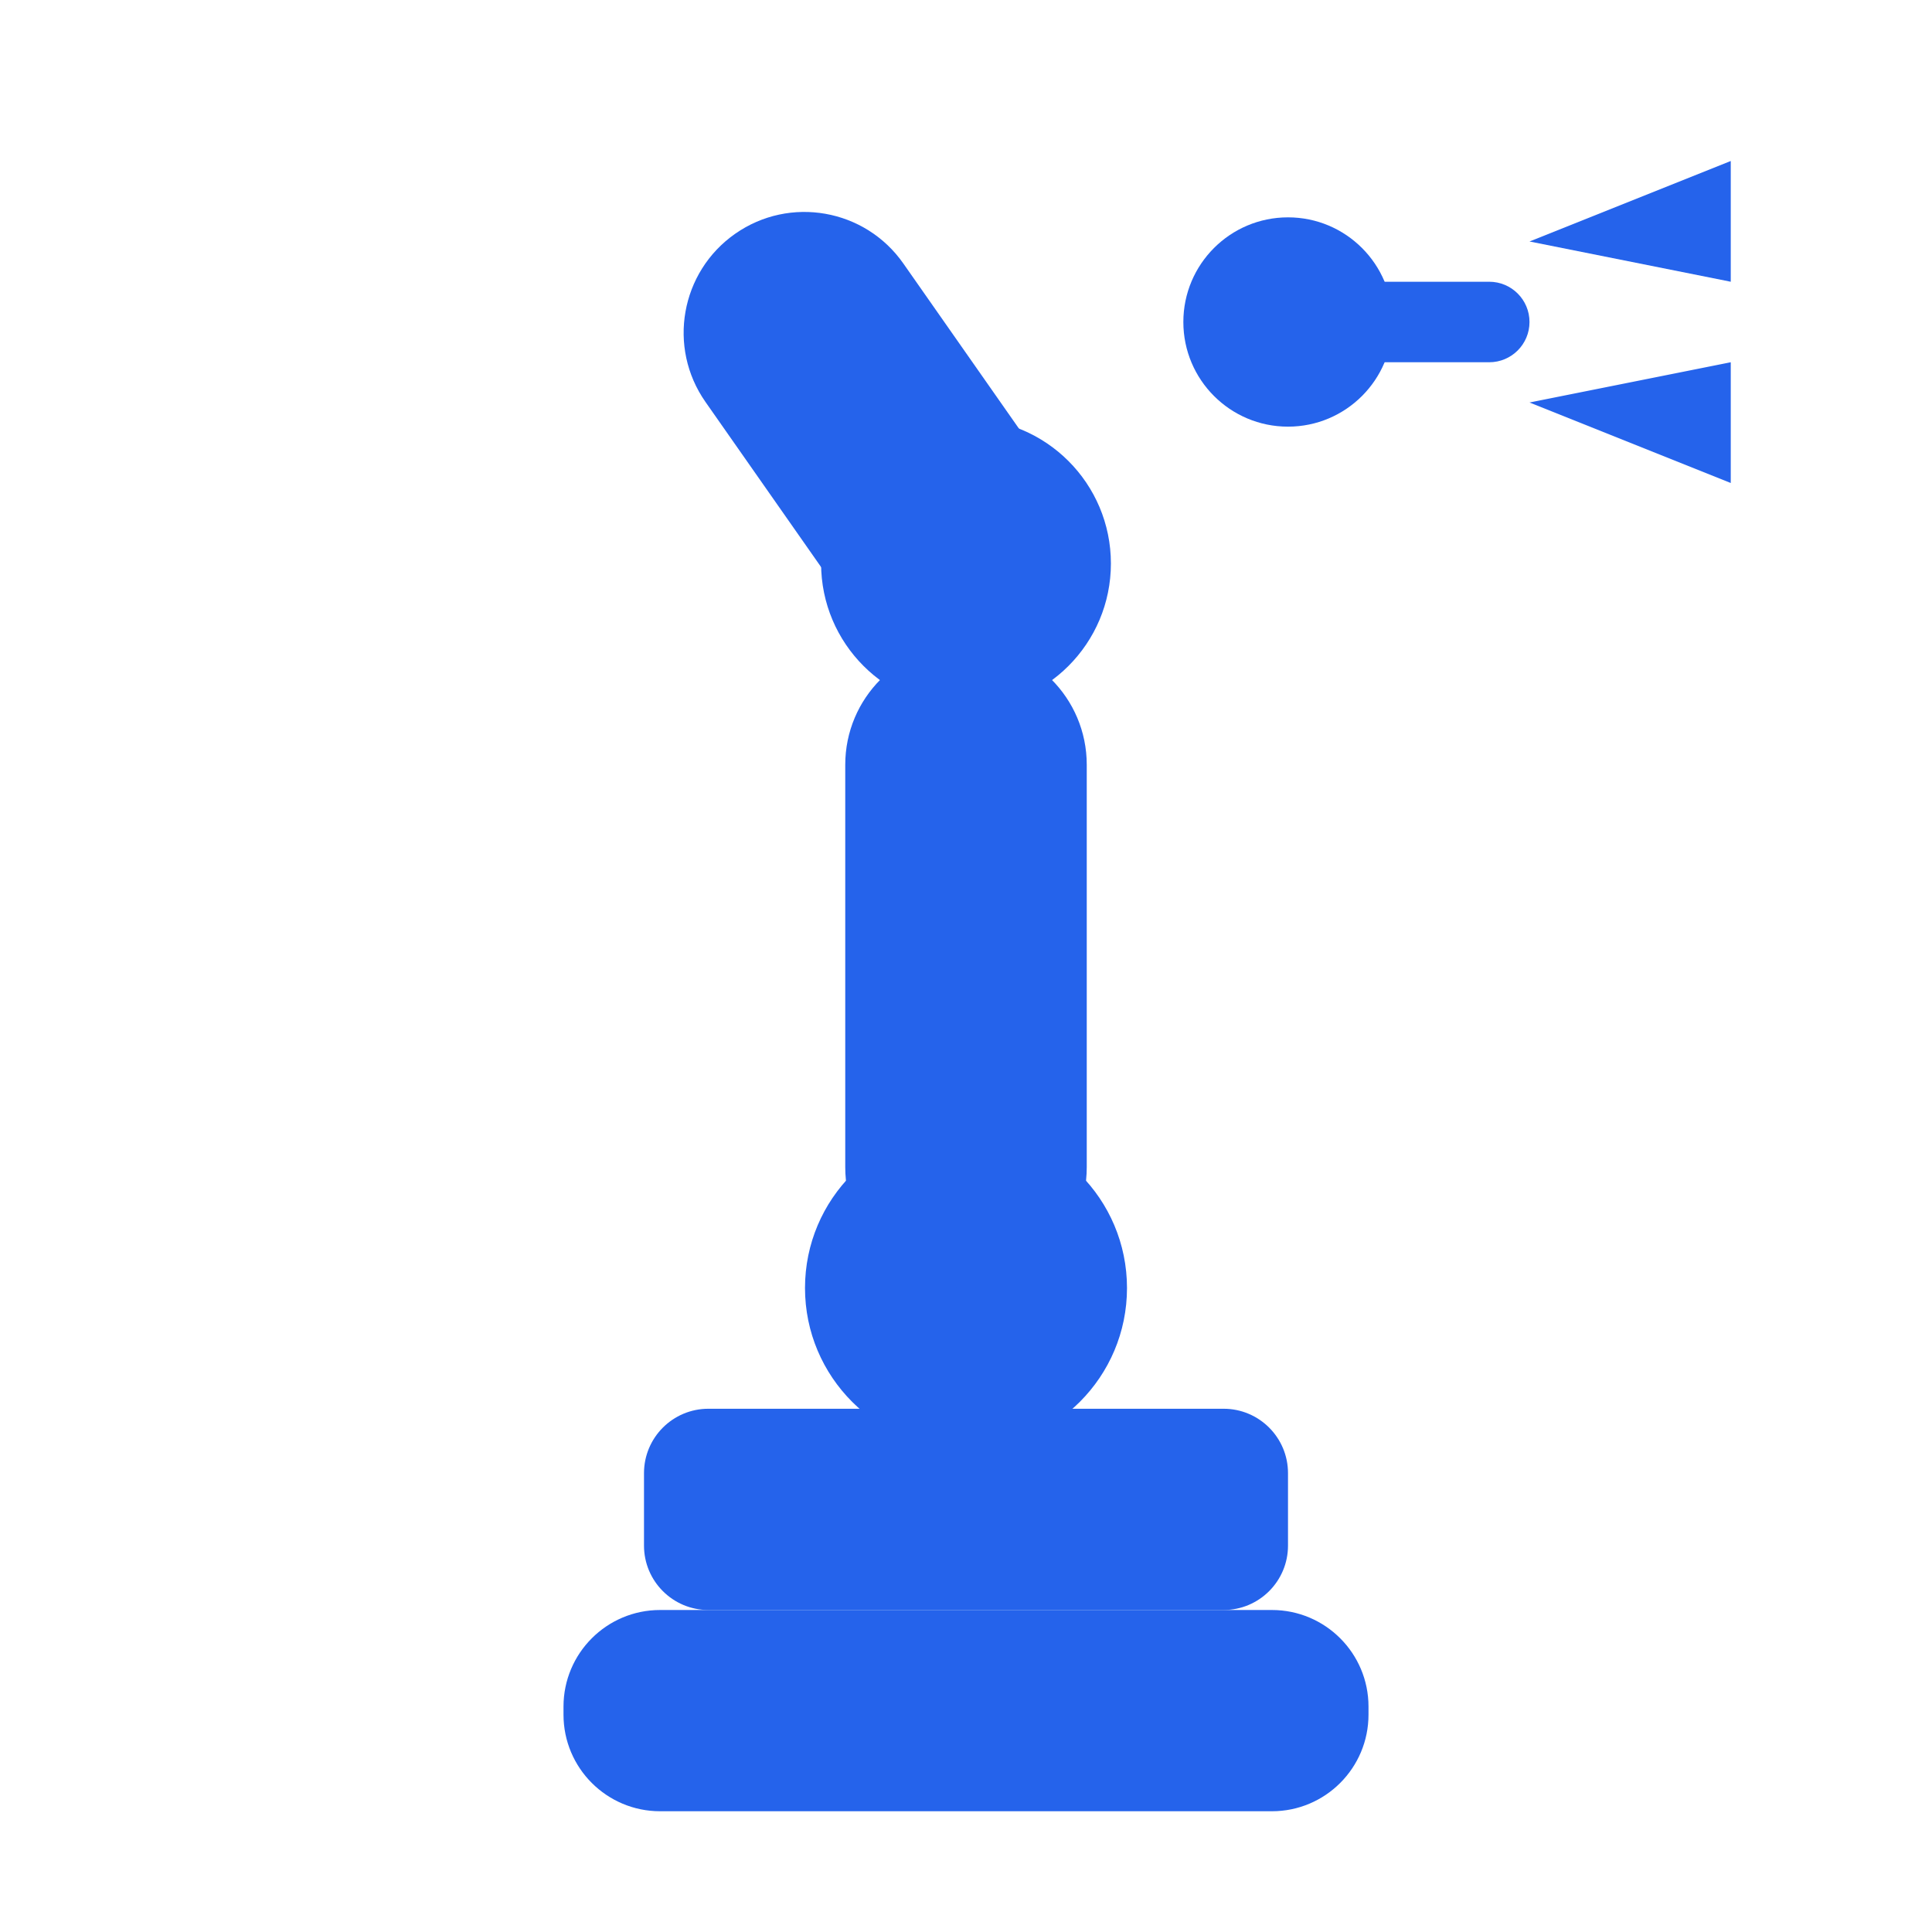
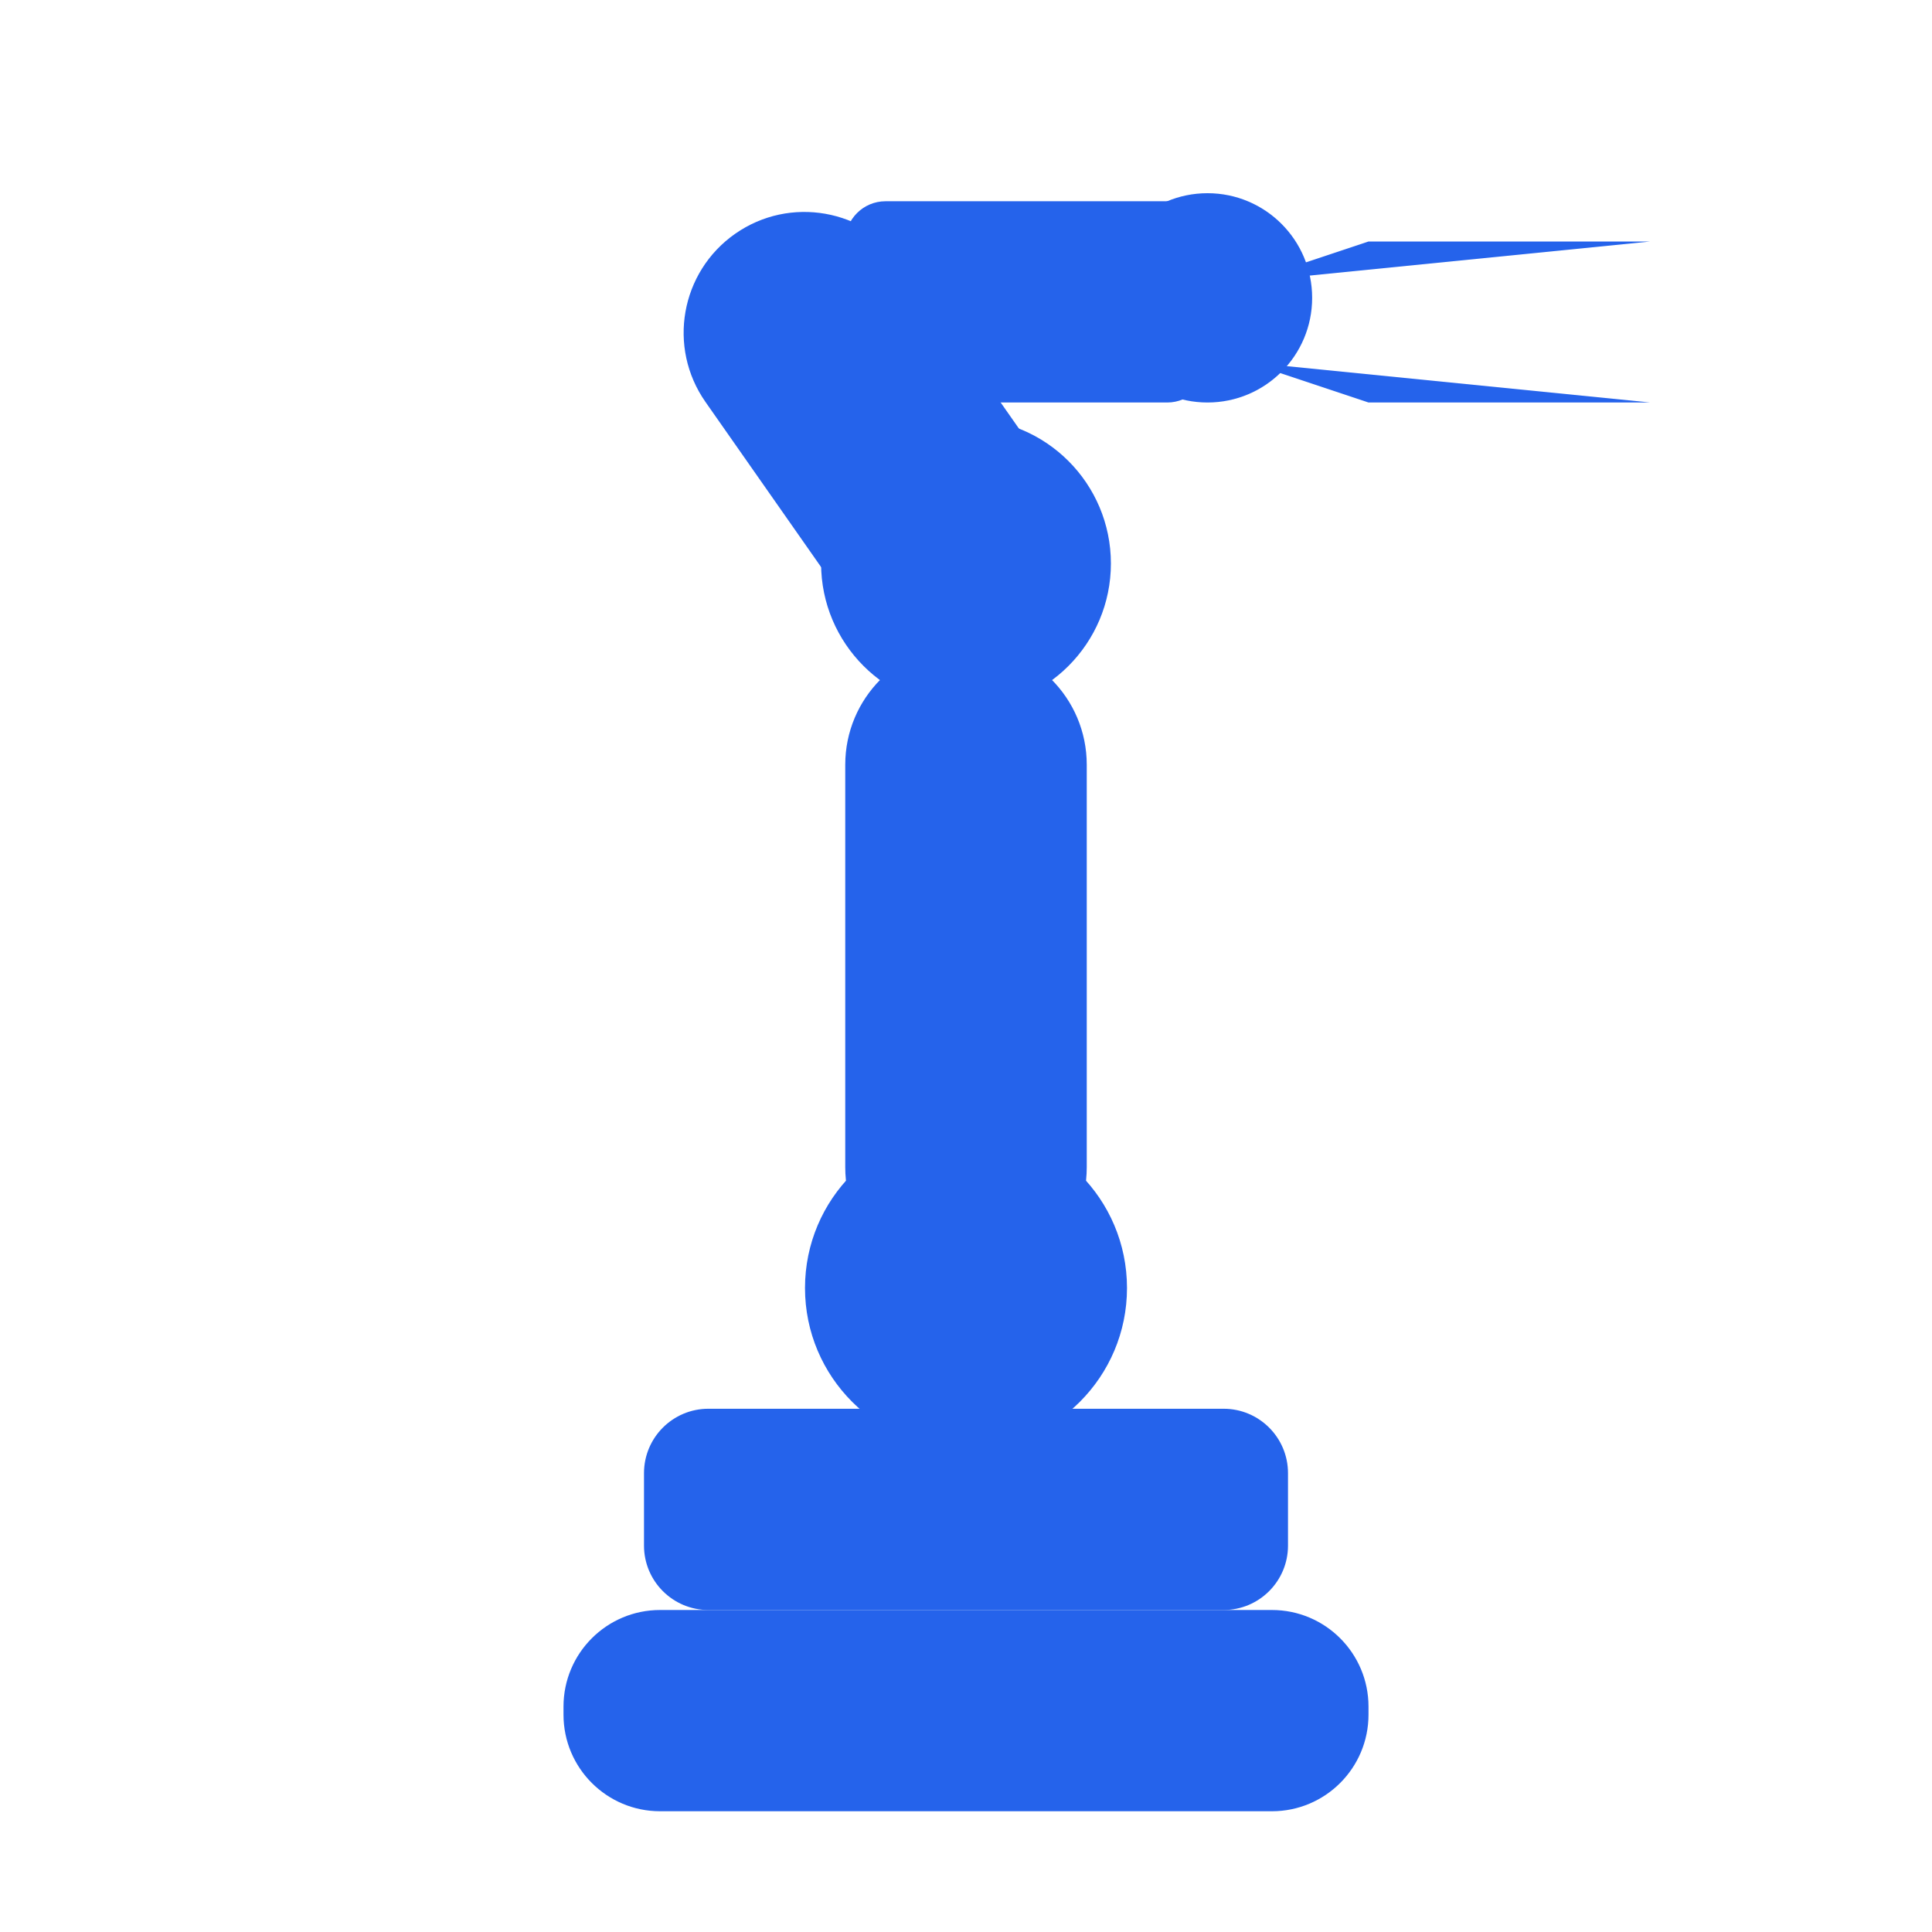
<svg xmlns="http://www.w3.org/2000/svg" viewBox="0 0 24 24" fill="#2563eb">
  <rect x="7" y="20" width="10" height="2.5" rx="1.2" />
  <rect x="8" y="17.5" width="8" height="2.5" rx="0.8" />
  <circle cx="12" cy="16" r="2" />
  <rect x="10.5" y="8" width="3" height="8" rx="1.5" />
  <circle cx="12" cy="7" r="1.8" />
  <rect x="10.5" y="2" width="3" height="6" rx="1.5" transform="rotate(-35 12 7)" />
-   <circle cx="16" cy="4" r="1.3" />
-   <rect x="16.5" y="3.5" width="2.5" height="1" rx="0.5" />
-   <path d="M19 3 L21.5 2 L21.5 3.5 Z" />
-   <path d="M19 5 L21.5 6 L21.5 4.5 Z" />
+   <circle cx="15" cy="3.7" r="1.3" />
+   <rect x="10.5" y="2.5" width="4.5" height="2.5" rx="0.5" />
+   <path d="M17 3 L20.5 3 L15.5 3.5 Z" />
+   <path d="M17 5 L20.5 5 L15.5 4.5 Z" />
</svg>
